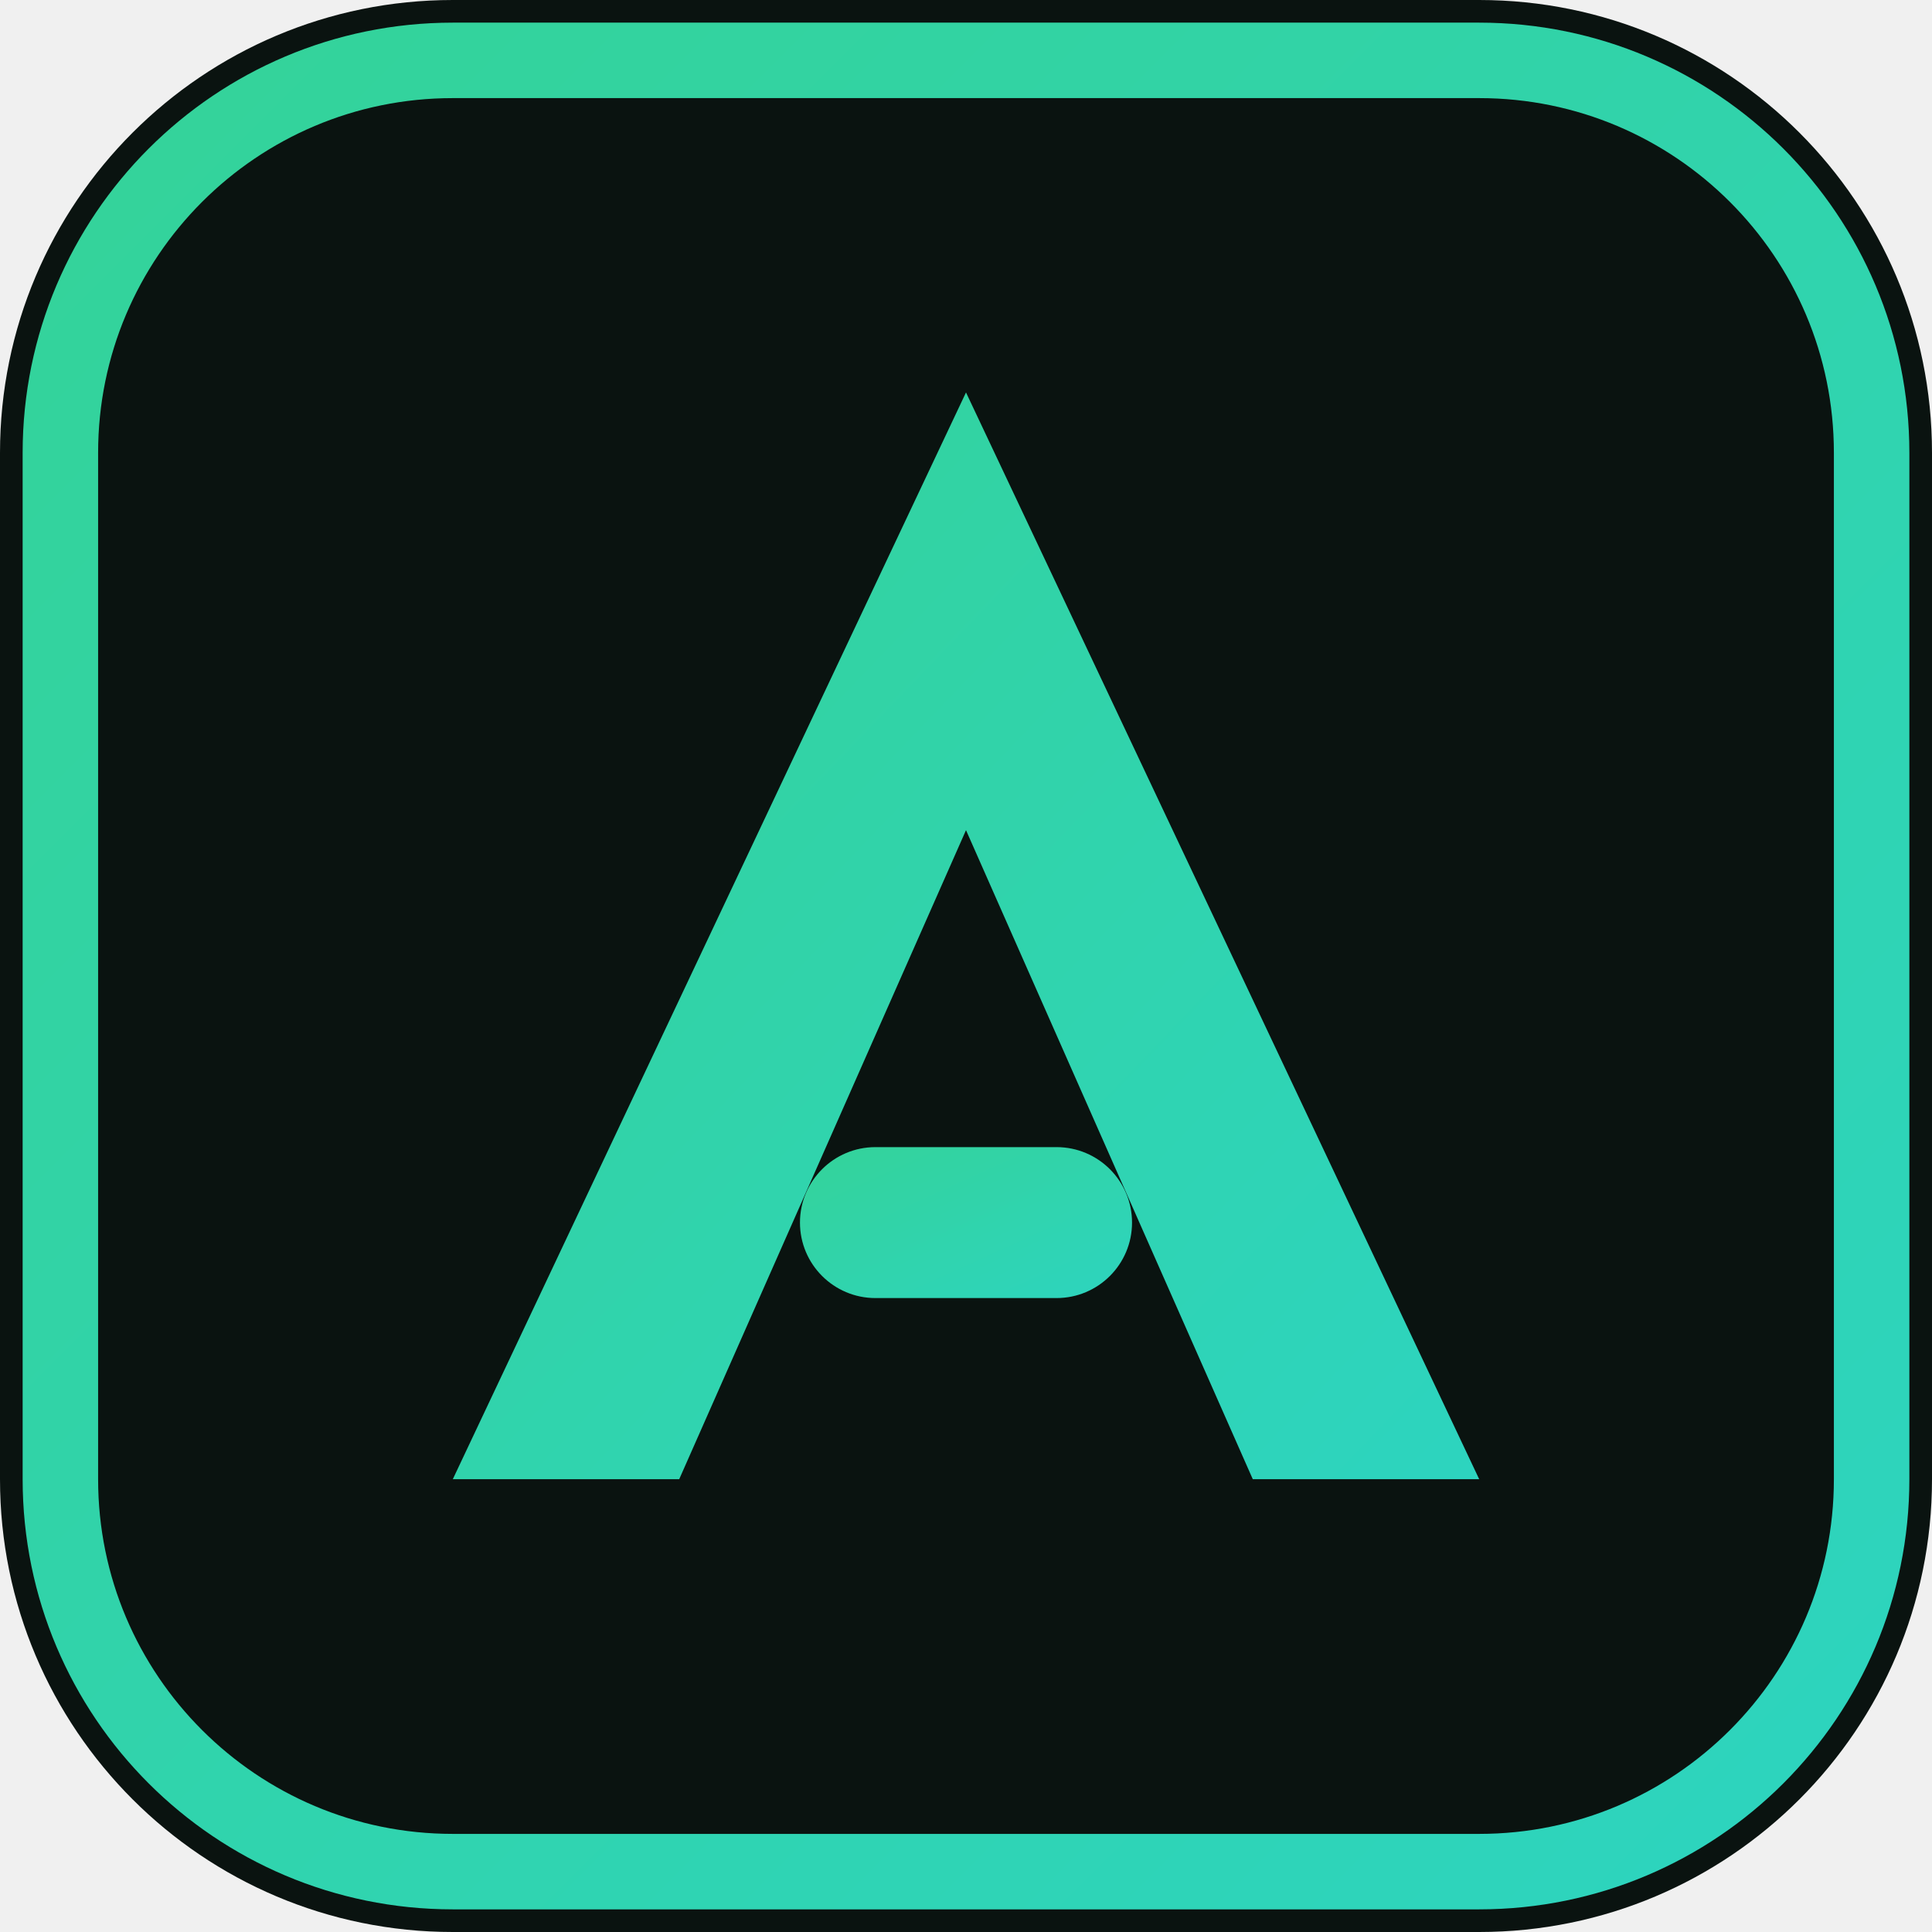
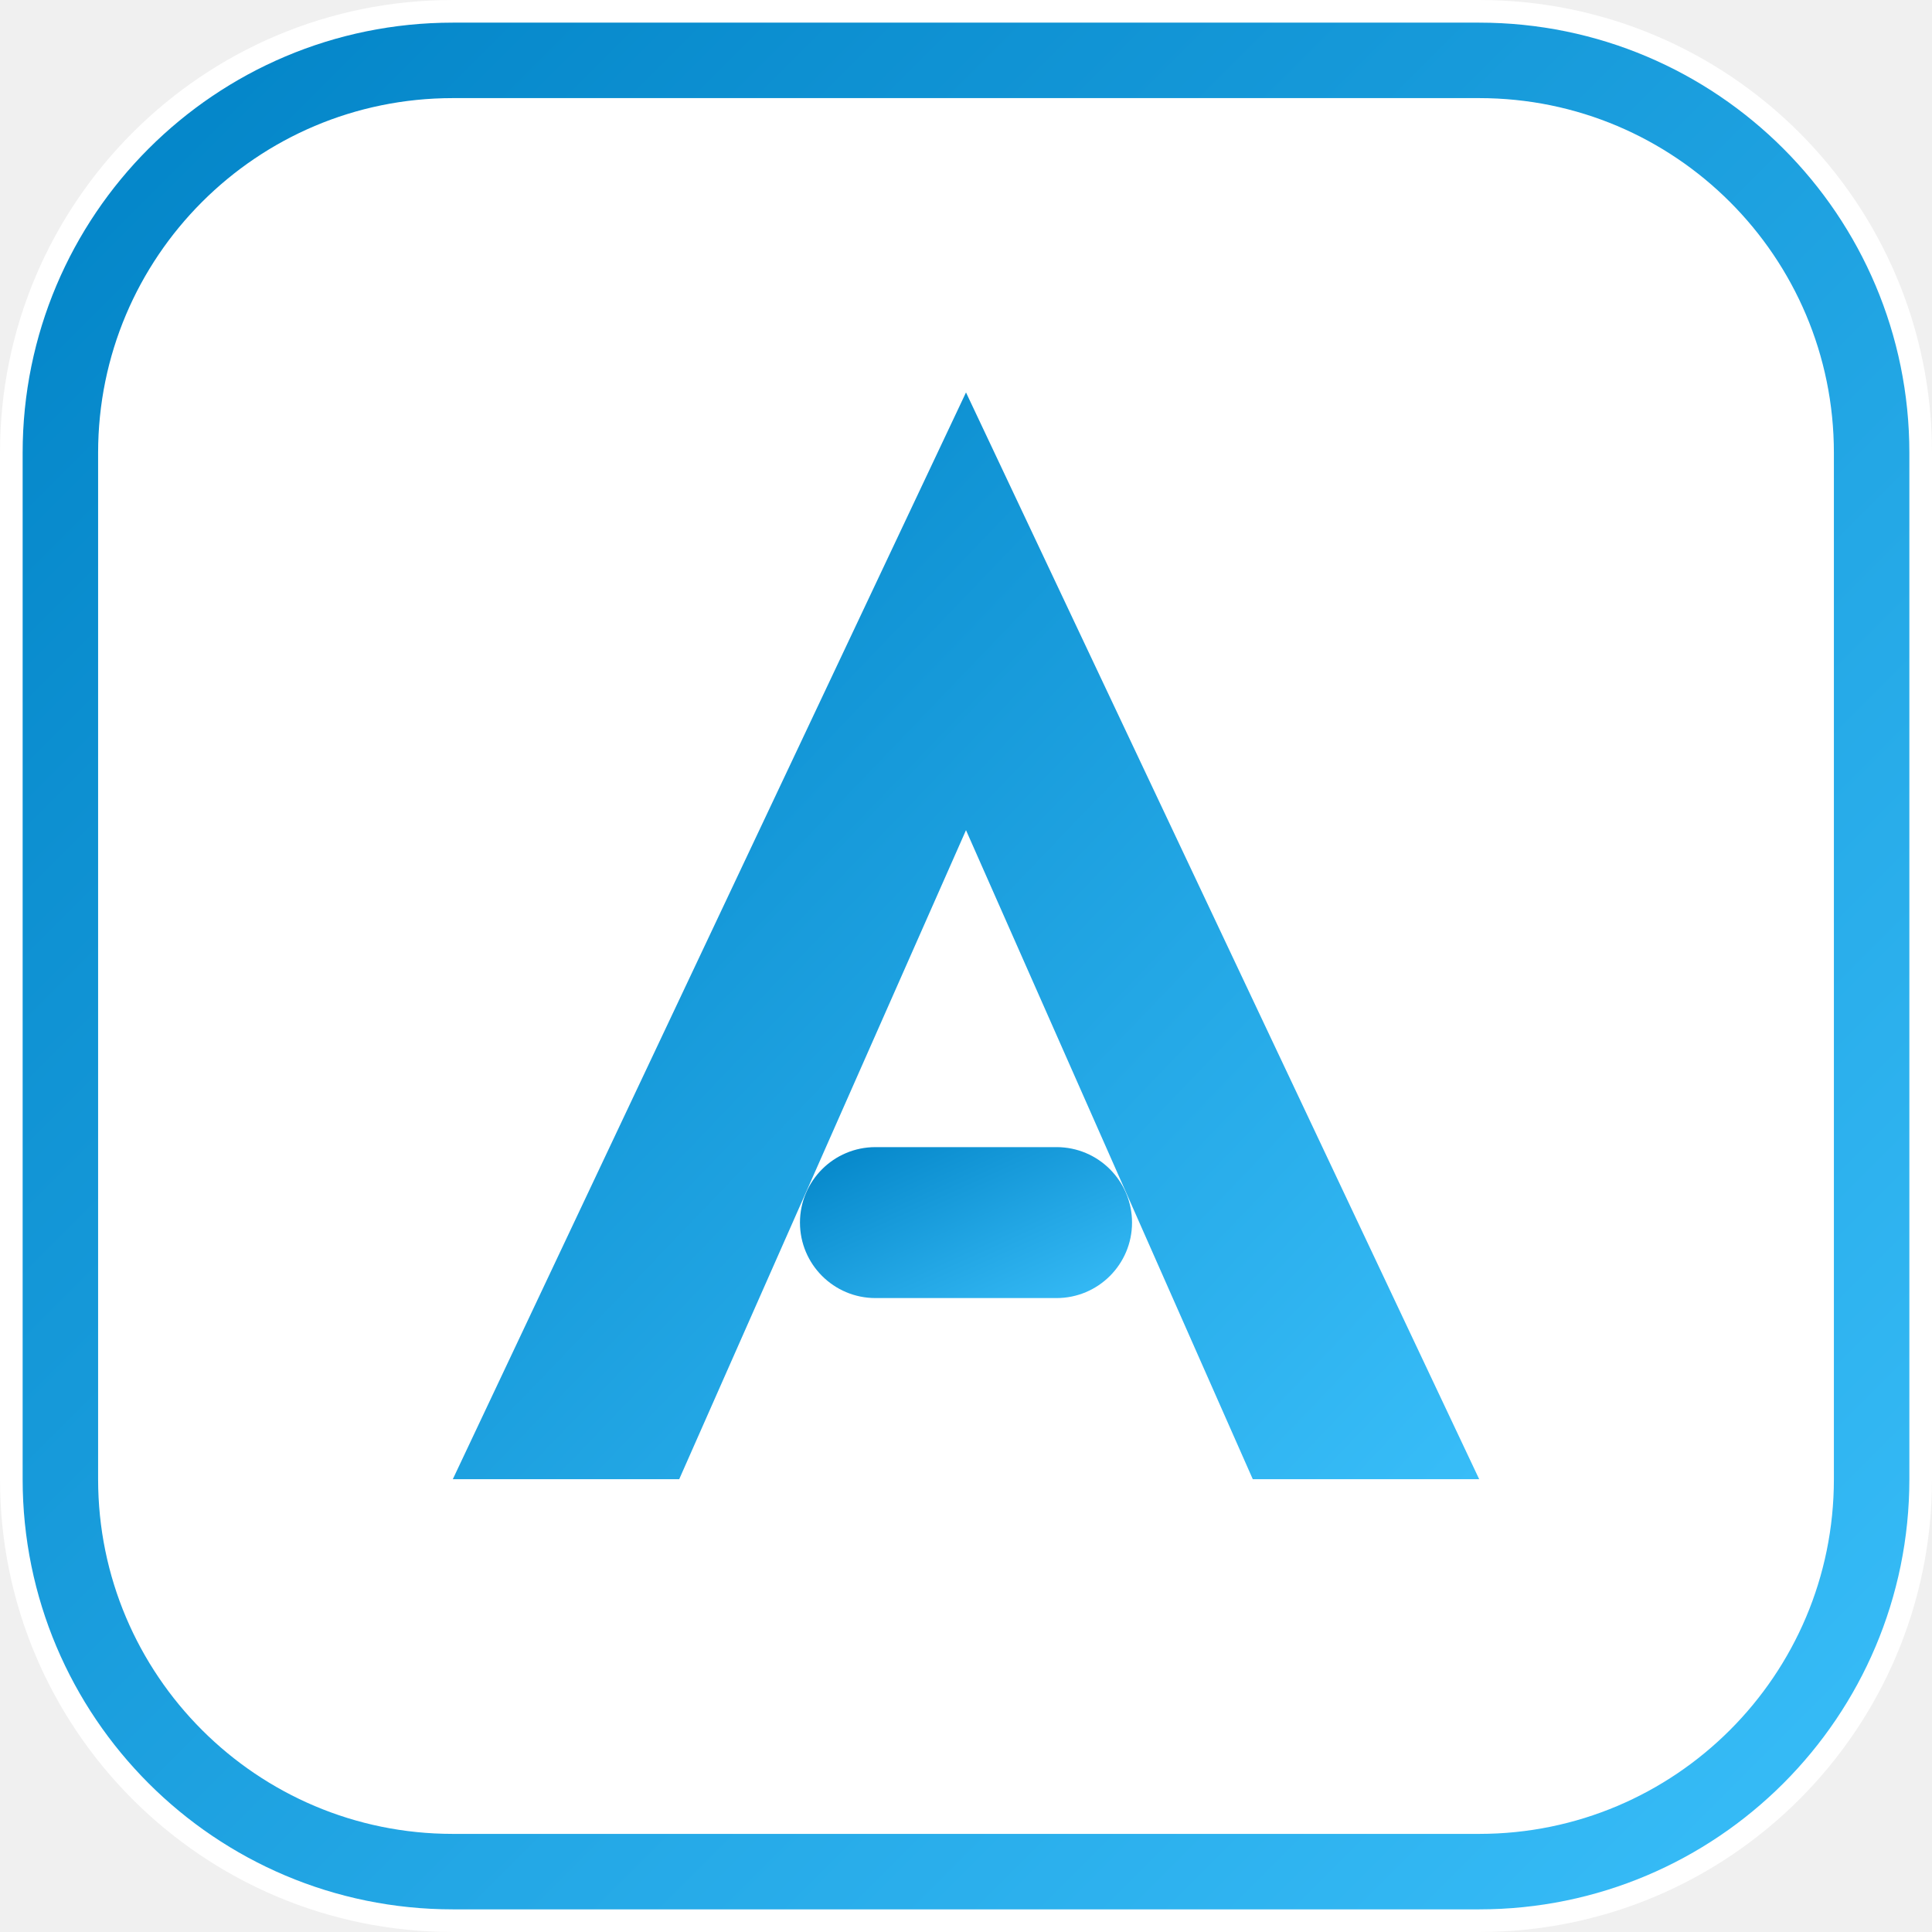
<svg xmlns="http://www.w3.org/2000/svg" viewBox="0 0 64 64">
  <defs>
    <linearGradient id="g" x1="0" y1="0" x2="1" y2="1">
-       <stop offset="0" stop-color="#34d399" />
-       <stop offset="1" stop-color="#2dd4bf" />
+       <stop offset="0" stop-color="#0284c7" />
+       <stop offset="1" stop-color="#38bdf8" />
    </linearGradient>
  </defs>
-   <rect width="64" height="64" rx="15" fill="#0a1310" />
+   <rect width="64" height="64" rx="15" fill="#ffffff" />
  <rect x="2" y="2" width="60" height="60" rx="13" fill="none" stroke="url(#g)" stroke-width="2.5" />
  <path d="M32 13 L49 49 L41.5 49 L32 27.5 L22.5 49 L15 49 Z" fill="url(#g)" />
  <rect x="26.5" y="38" width="11" height="5" rx="2.5" fill="url(#g)" />
</svg>
